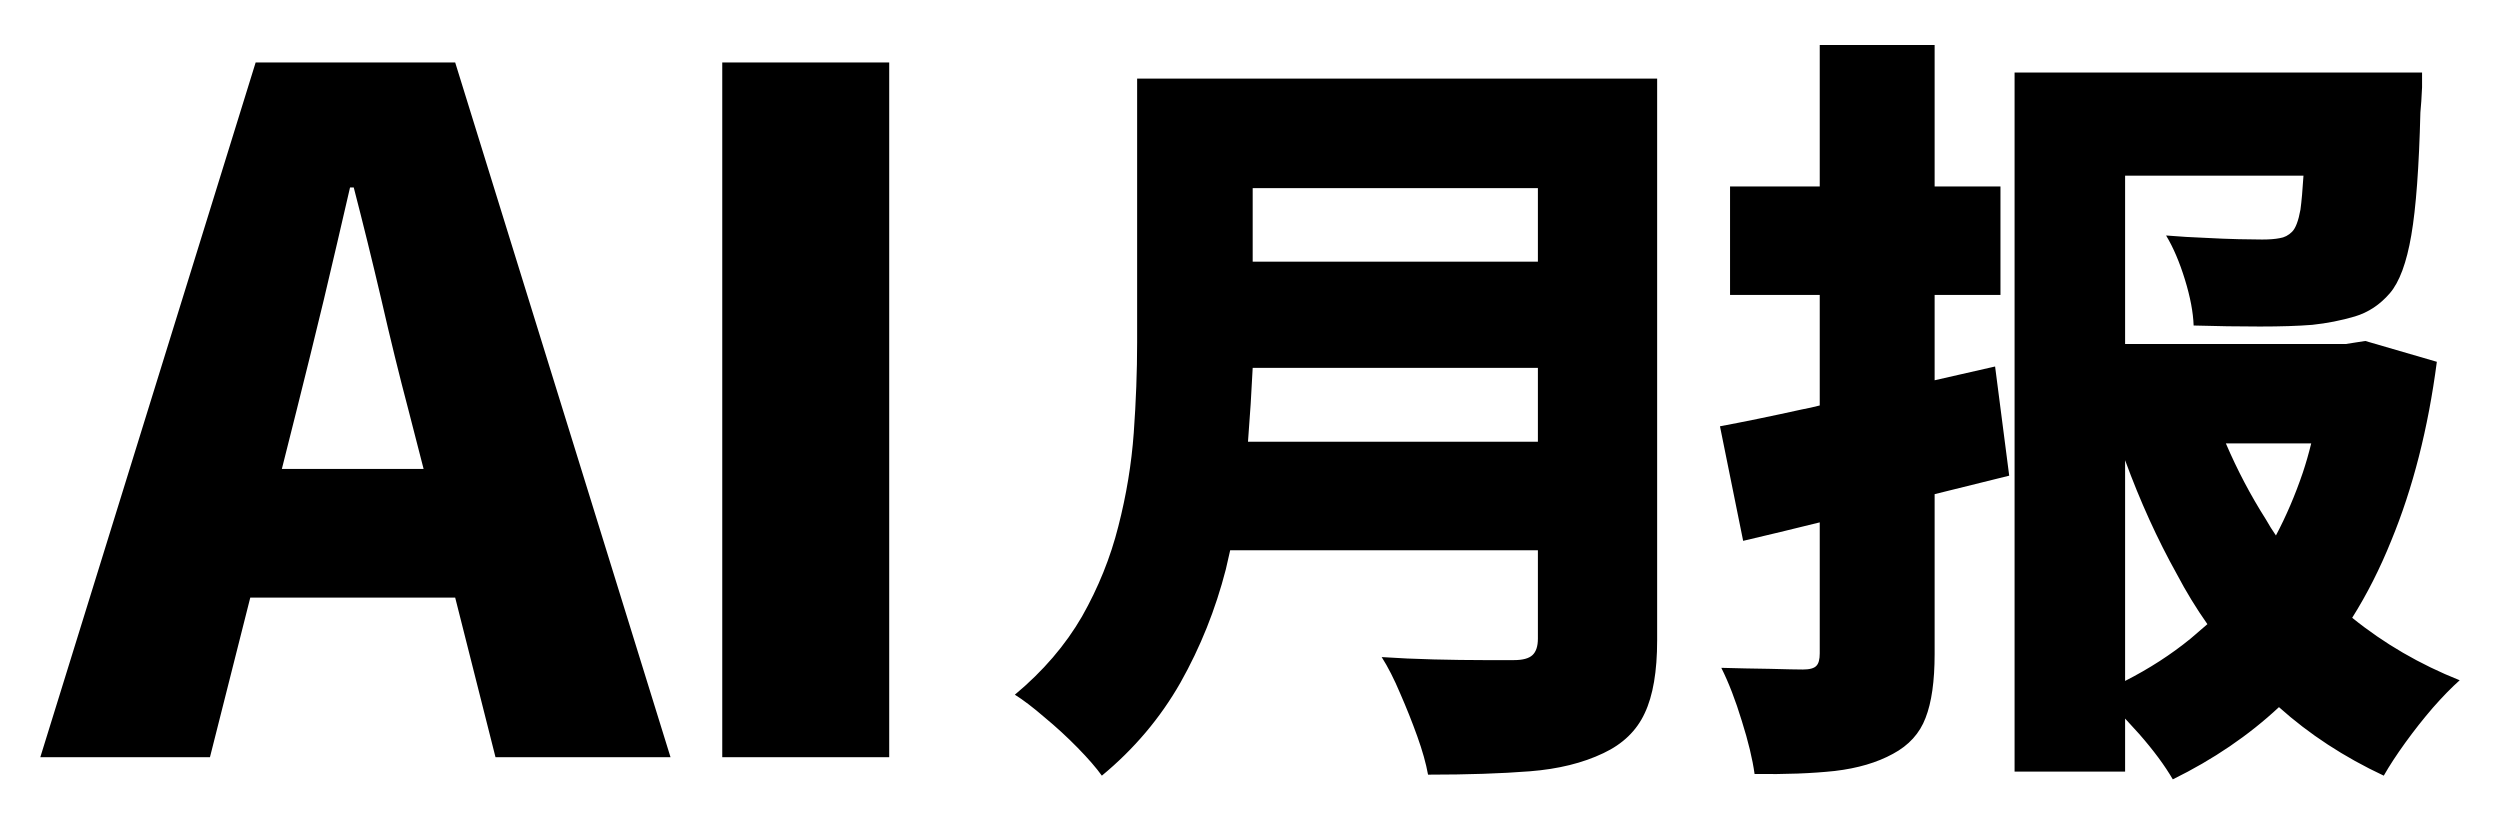
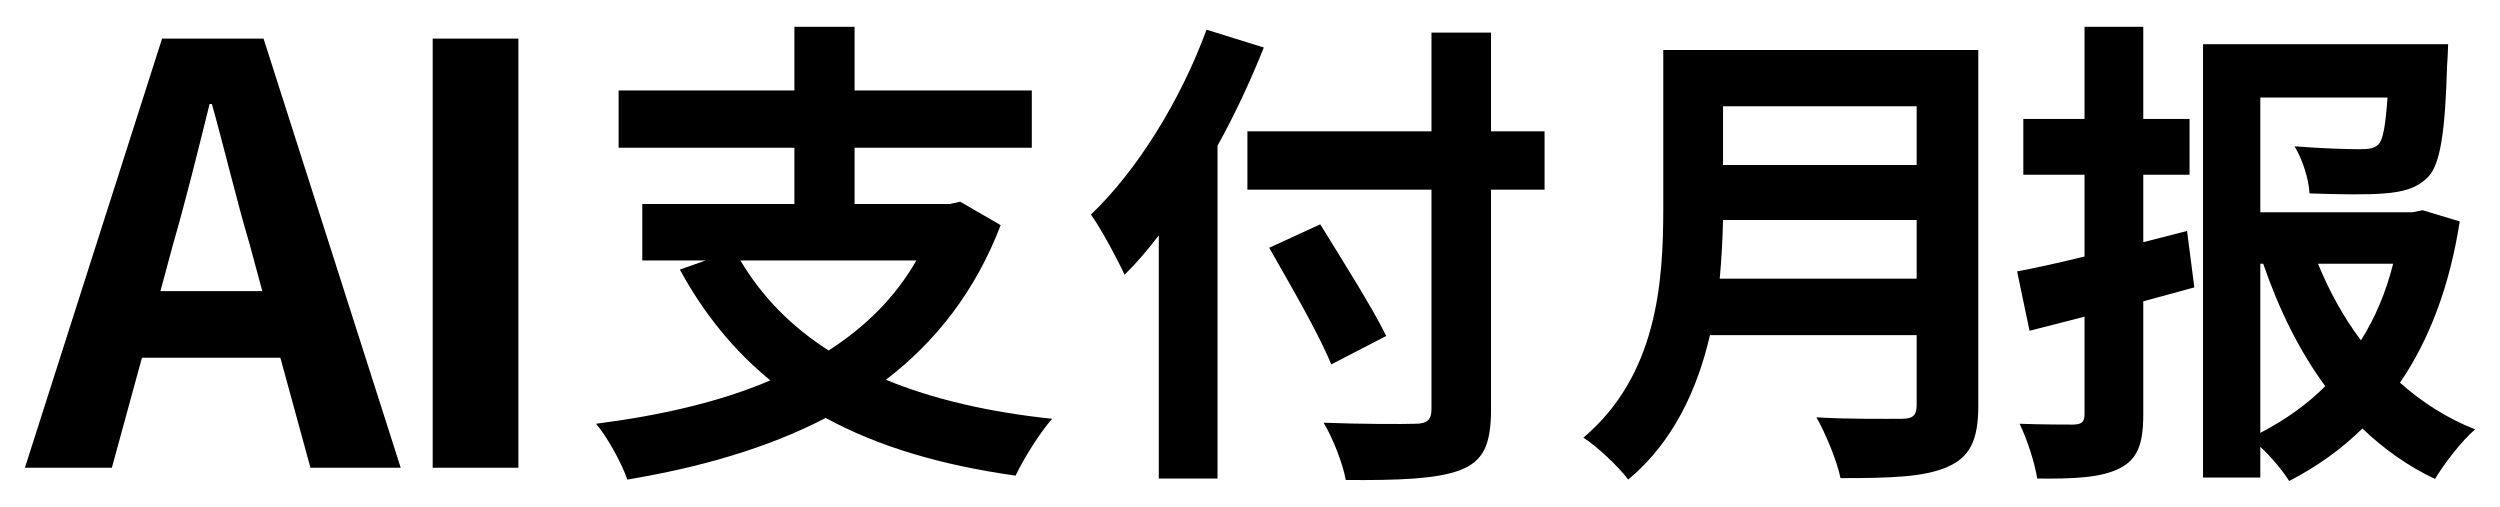
- <svg xmlns="http://www.w3.org/2000/svg" viewBox="0 -122.0 744.2 244.0">
-   <path id="accent" d="M62.5 103.4L12 103.4L76.1-103.4L135.5-103.4L199.6 103.4L147.5 103.4L135.5 55.9L74.5 55.9L62.5 103.4ZM83.9 17.6L126.1 17.6L121.6 0.1Q117.5-15.4 113.5-32.9Q109.4-50.4 105.3-66.2L105.3-66.2L104.2-66.2Q100.5-50.1 96.4-32.8Q92.2-15.4 88.3 0.1L88.3 0.1L83.9 17.6Z M264.7 103.4L215.0 103.4L215.0-103.4L264.7-103.4L264.7 103.4Z" />
-   <path id="ink" d="M338.5-20.0L338.5-98.6L493.3-98.6L493.3 68.6Q493.3 82.5 489.6 90.3Q486.0 98.1 477.3 102.2L477.3 102.2Q468.1 106.6 455.4 107.6Q442.7 108.6 425.1 108.6L425.1 108.6Q424.2 103.6 421.9 97.2Q419.6 90.8 416.8 84.4Q414.1 78.0 411.3 73.6L411.3 73.6Q418.7 74.1 426.8 74.3Q434.9 74.5 441.6 74.5L441.6 74.5L450.7 74.5Q454.6 74.5 456.2 73.0Q457.8 71.5 457.8 68.1L457.8 68.1L457.8 41.8L366.2 41.8Q365.5 44.8 364.9 47.5L364.9 47.5Q360.3 65.4 351.4 81.2Q342.4 97.0 328.0 108.9L328.0 108.9Q325.5 105.4 320.8 100.6Q316.1 95.8 310.9 91.5Q305.8 87.1 302.1 84.8L302.1 84.8Q314.7 74.3 322.1 61.5Q329.4 48.6 332.9 34.7Q336.5 20.7 337.5 6.8Q338.5-7.2 338.5-20.0L338.5-20.0ZM457.8-12.5L372.9-12.5Q372.4-1.9 371.5 9.5L371.5 9.5L457.8 9.5L457.8-12.5ZM457.8-66.0L372.9-66.0L372.9-44.1L457.8-44.1L457.8-66.0Z M599.7 107.7L599.7-100.4L721.0-100.4L721.0-96.0Q720.8-91.5 720.5-88.5L720.5-88.5Q719.9-64.2 717.8-52.0Q715.7-39.7 711.4-34.7Q707.0-29.6 701.0-27.8Q694.9-26.0 688.3-25.3L688.3-25.3Q682.1-24.8 672.7-24.8Q663.3-24.8 653.0-25.1L653.0-25.1Q652.8-31.0 650.4-38.8Q648.0-46.6 644.8-51.9L644.8-51.9Q650.9-51.4 656.4-51.2Q661.9-50.9 666.4-50.8Q670.9-50.7 673.4-50.7L673.4-50.7Q676.6-50.7 678.6-51.1Q680.7-51.4 682.3-53.0Q683.9-54.6 684.8-59.6L684.8-59.6Q685.3-63.3 685.7-69.7L685.7-69.7L632.6-69.7L632.6-19.6L698.3-19.6L704.1-20.5L725.4-14.3Q721.5 15.5 711.8 39.0L711.8 39.0Q706.8 51.4 700.2 61.9L700.2 61.9Q714.4 73.4 732.2 80.5L732.2 80.5Q728.6 83.7 724.2 88.7Q719.9 93.7 716.0 99.1Q712.1 104.5 709.6 108.9L709.6 108.9Q691.9 100.6 678.4 88.5L678.4 88.5Q664.9 101.1 646.8 110L646.8 110Q643.2 103.8 636.8 96.5L636.8 96.5Q634.7 94.2 632.6 91.9L632.6 91.9L632.6 107.7L599.7 107.7ZM518.9 39.0L512.0 4.9Q522.7 2.9 536.3-0.1L536.3-0.1Q539.0-0.6 541.7-1.3L541.7-1.3L541.7-34.2L515.0-34.2L515.0-66.5L541.7-66.5L541.7-108.6L575.9-108.6L575.9-66.5L595.5-66.5L595.5-34.2L575.9-34.2L575.9-8.8Q585.0-10.9 593.9-12.9L593.9-12.9L598.1 19.6Q587.1 22.3 575.9 25.1L575.9 25.1L575.9 72.7Q575.9 84.8 573.2 91.7Q570.6 98.6 563.5 102.4Q556.4 106.3 546.2 107.5Q536.0 108.6 522.3 108.4L522.3 108.4Q521.4 101.8 518.5 92.6Q515.7 83.4 512.4 76.8L512.4 76.8Q519.5 77.0 526.9 77.1Q534.2 77.3 536.7 77.3L536.7 77.3Q539.7 77.3 540.7 76.2Q541.7 75.2 541.7 72.5L541.7 72.5L541.7 33.5Q529.6 36.5 518.9 39.0L518.9 39.0ZM657.1 63.8L657.1 63.8Q652.1 56.7 648.0 48.9L648.0 48.9Q639.3 33.3 632.6 15.0L632.6 15.0L632.6 80.7Q643.4 75.2 652.1 68.1L652.1 68.1Q654.6 66.0 657.1 63.8ZM688.0 10.0L662.6 10.0Q667.7 21.9 674.5 32.6L674.5 32.6Q675.9 35.1 677.5 37.4L677.5 37.4Q682.1 28.7 685.5 18.7L685.5 18.7Q686.9 14.5 688.0 10.0L688.0 10.0Z" />
+ <svg xmlns="http://www.w3.org/2000/svg" viewBox="0 -122.0 1204.7 244.0">
+   <path id="accent" d="M12 103.4L53.9 103.4L68.4 50.4L135.1 50.4L149.6 103.4L193.1 103.4L127.0-103.4L78.1-103.4ZM77.3 18.3L83.4-4.3C89.6-25.8 95.4-49.3 101.0-71.9L102.1-71.9C108.3-49.8 113.9-25.8 120.3-4.3L126.4 18.3Z M208.5 103.4L249.8 103.4L249.8-103.4L208.5-103.4Z M382.8-109.1L382.8-78.4L298.1-78.4L298.1-50.8L382.8-50.8L382.8-23.7L309.5-23.7L309.5 3.5L340.1 3.5L327.6 7.9C339.2 29.2 353.6 46.9 371.2 61.3C346.9 71.7 318.3 78.2 287.2 82.2C292.6 88.4 299.8 101.6 302.3 109.1C337.1 103.3 369.8 94.0 397.9 79.4C423.0 93.1 453.2 102.1 489.4 107.2C493.1 99.3 501.0 86.6 507.0 79.8C476.4 76.6 449.4 70.3 426.9 61.0C451.1 42.5 470.1 18.1 482.2-13.5L462.7-24.8L457.6-23.7L411.8-23.7L411.8-50.8L497.2-50.8L497.2-78.4L411.8-78.4L411.8-109.1ZM356.8 3.5L441.6 3.5C431.3 21.4 417.0 35.5 399.3 46.9C381.2 35.3 367.1 20.9 356.8 3.5Z M611.6-2.6C621.8 15.3 635.7 39.2 641.5 53.6L668.0 39.9C661.2 26.0 646.6 3.0 636.2-13.9ZM689.8-106.3L689.8-58.7L601.1-58.7L601.1-30.6L689.8-30.6L689.8 75.2C689.8 80.3 687.7 82.2 681.9 82.2C676.3 82.4 655.9 82.4 637.8 81.7C642.2 88.9 647.1 101.4 648.5 109.3C674.2 109.5 691.9 108.8 703.2 104.7C714.4 100.5 718.5 93.1 718.5 75.2L718.5-30.6L744.3-30.6L744.3-58.7L718.5-58.7L718.5-106.3ZM581.4-107.7C568.9-73.6 548.0-39.9 525.7-18.6C530.6-11.8 538.9 3.7 541.9 10.4C547.5 4.9 553.1-1.6 558.4-8.6L558.4 108.6L586.7 108.6L586.7-51.8C595.3-67.3 602.7-83.3 609.0-99.1Z" />
+   <path id="ink" d="M801.5-97.9L801.5-21.4C801.5 14.2 798.5 58.9 763.0 88.9C769.3 92.8 780.4 103.3 784.6 109.1C806.4 91.0 818.0 65.4 824.0 39.5L923.6 39.5L923.6 73.1C923.6 78.0 922.0 79.8 916.4 79.8C911.1 79.8 891.8 80.1 875.3 79.1C879.7 86.8 885.3 100.3 886.9 108.4C911.1 108.4 927.3 107.9 938.4 103.0C949.1 98.4 953.3 90.3 953.3 73.6L953.3-97.9ZM830.3-70.8L923.6-70.8L923.6-42.5L830.3-42.5ZM830.3-16.0L923.6-16.0L923.6 12.3L828.7 12.3C829.6 2.6 830.1-7.2 830.3-16.0Z M1090.6 5.1C1098.2 27.2 1108.0 47.1 1120.5 64.1C1111.7 72.9 1101.3 80.3 1089.2 86.6L1089.2 5.1ZM1117.0 5.1L1153.2 5.1C1149.8 18.6 1144.7 30.9 1137.7 42.0C1129.3 30.9 1122.4 18.3 1117.0 5.1ZM1061.6-100.7L1061.6 108.1L1089.2 108.1L1089.2 93.3C1094.5 98.2 1099.9 104.7 1103.1 109.8C1116.6 102.8 1128.2 94.5 1138.4 84.5C1148.6 94.2 1160.2 102.6 1173.4 108.8C1177.8 101.4 1186.2 90.5 1192.7 84.9C1179.2 79.6 1167.2 71.9 1156.5 62.4C1171.1 41.1 1180.6 14.9 1185.3-15.3L1167.4-20.7L1162.5-19.7L1089.2-19.7L1089.2-75.0L1150.5-75.0C1149.5-61.3 1148.4-54.8 1146.1-52.4C1144.0-50.4 1141.4-50.1 1137.0-50.1C1131.9-50.1 1119.1-50.4 1105.7-51.5C1109.4-45.5 1112.6-35.7 1112.9-28.8C1127.3-28.3 1141.2-28.1 1149.1-28.8C1157.7-29.5 1164.8-31.1 1170.4-37.1C1175.8-43.2 1178.3-57.8 1179.2-90.5C1179.5-93.8 1179.7-100.7 1179.7-100.7ZM1004.5-109.1L1004.5-64.7L975.0-64.7L975.0-37.8L1004.5-37.8L1004.5 1.6C992.4 4.6 981.3 7.0 972.0 8.8L978.0 37.4L1004.5 30.6L1004.5 77.5C1004.5 81.5 1003.1 82.4 999.2 82.6C995.7 82.6 984.1 82.6 973.2 82.2C976.9 89.8 980.6 101.4 981.7 108.6C1000.1 108.8 1012.6 108.1 1021.4 103.7C1030.0 99.3 1032.8 92.1 1032.8 77.7L1032.8 23.2L1057.4 16.5L1053.9-10.7L1032.8-5.3L1032.8-37.8L1055.1-37.8L1055.1-64.7L1032.8-64.7L1032.8-109.1Z" />
</svg>
